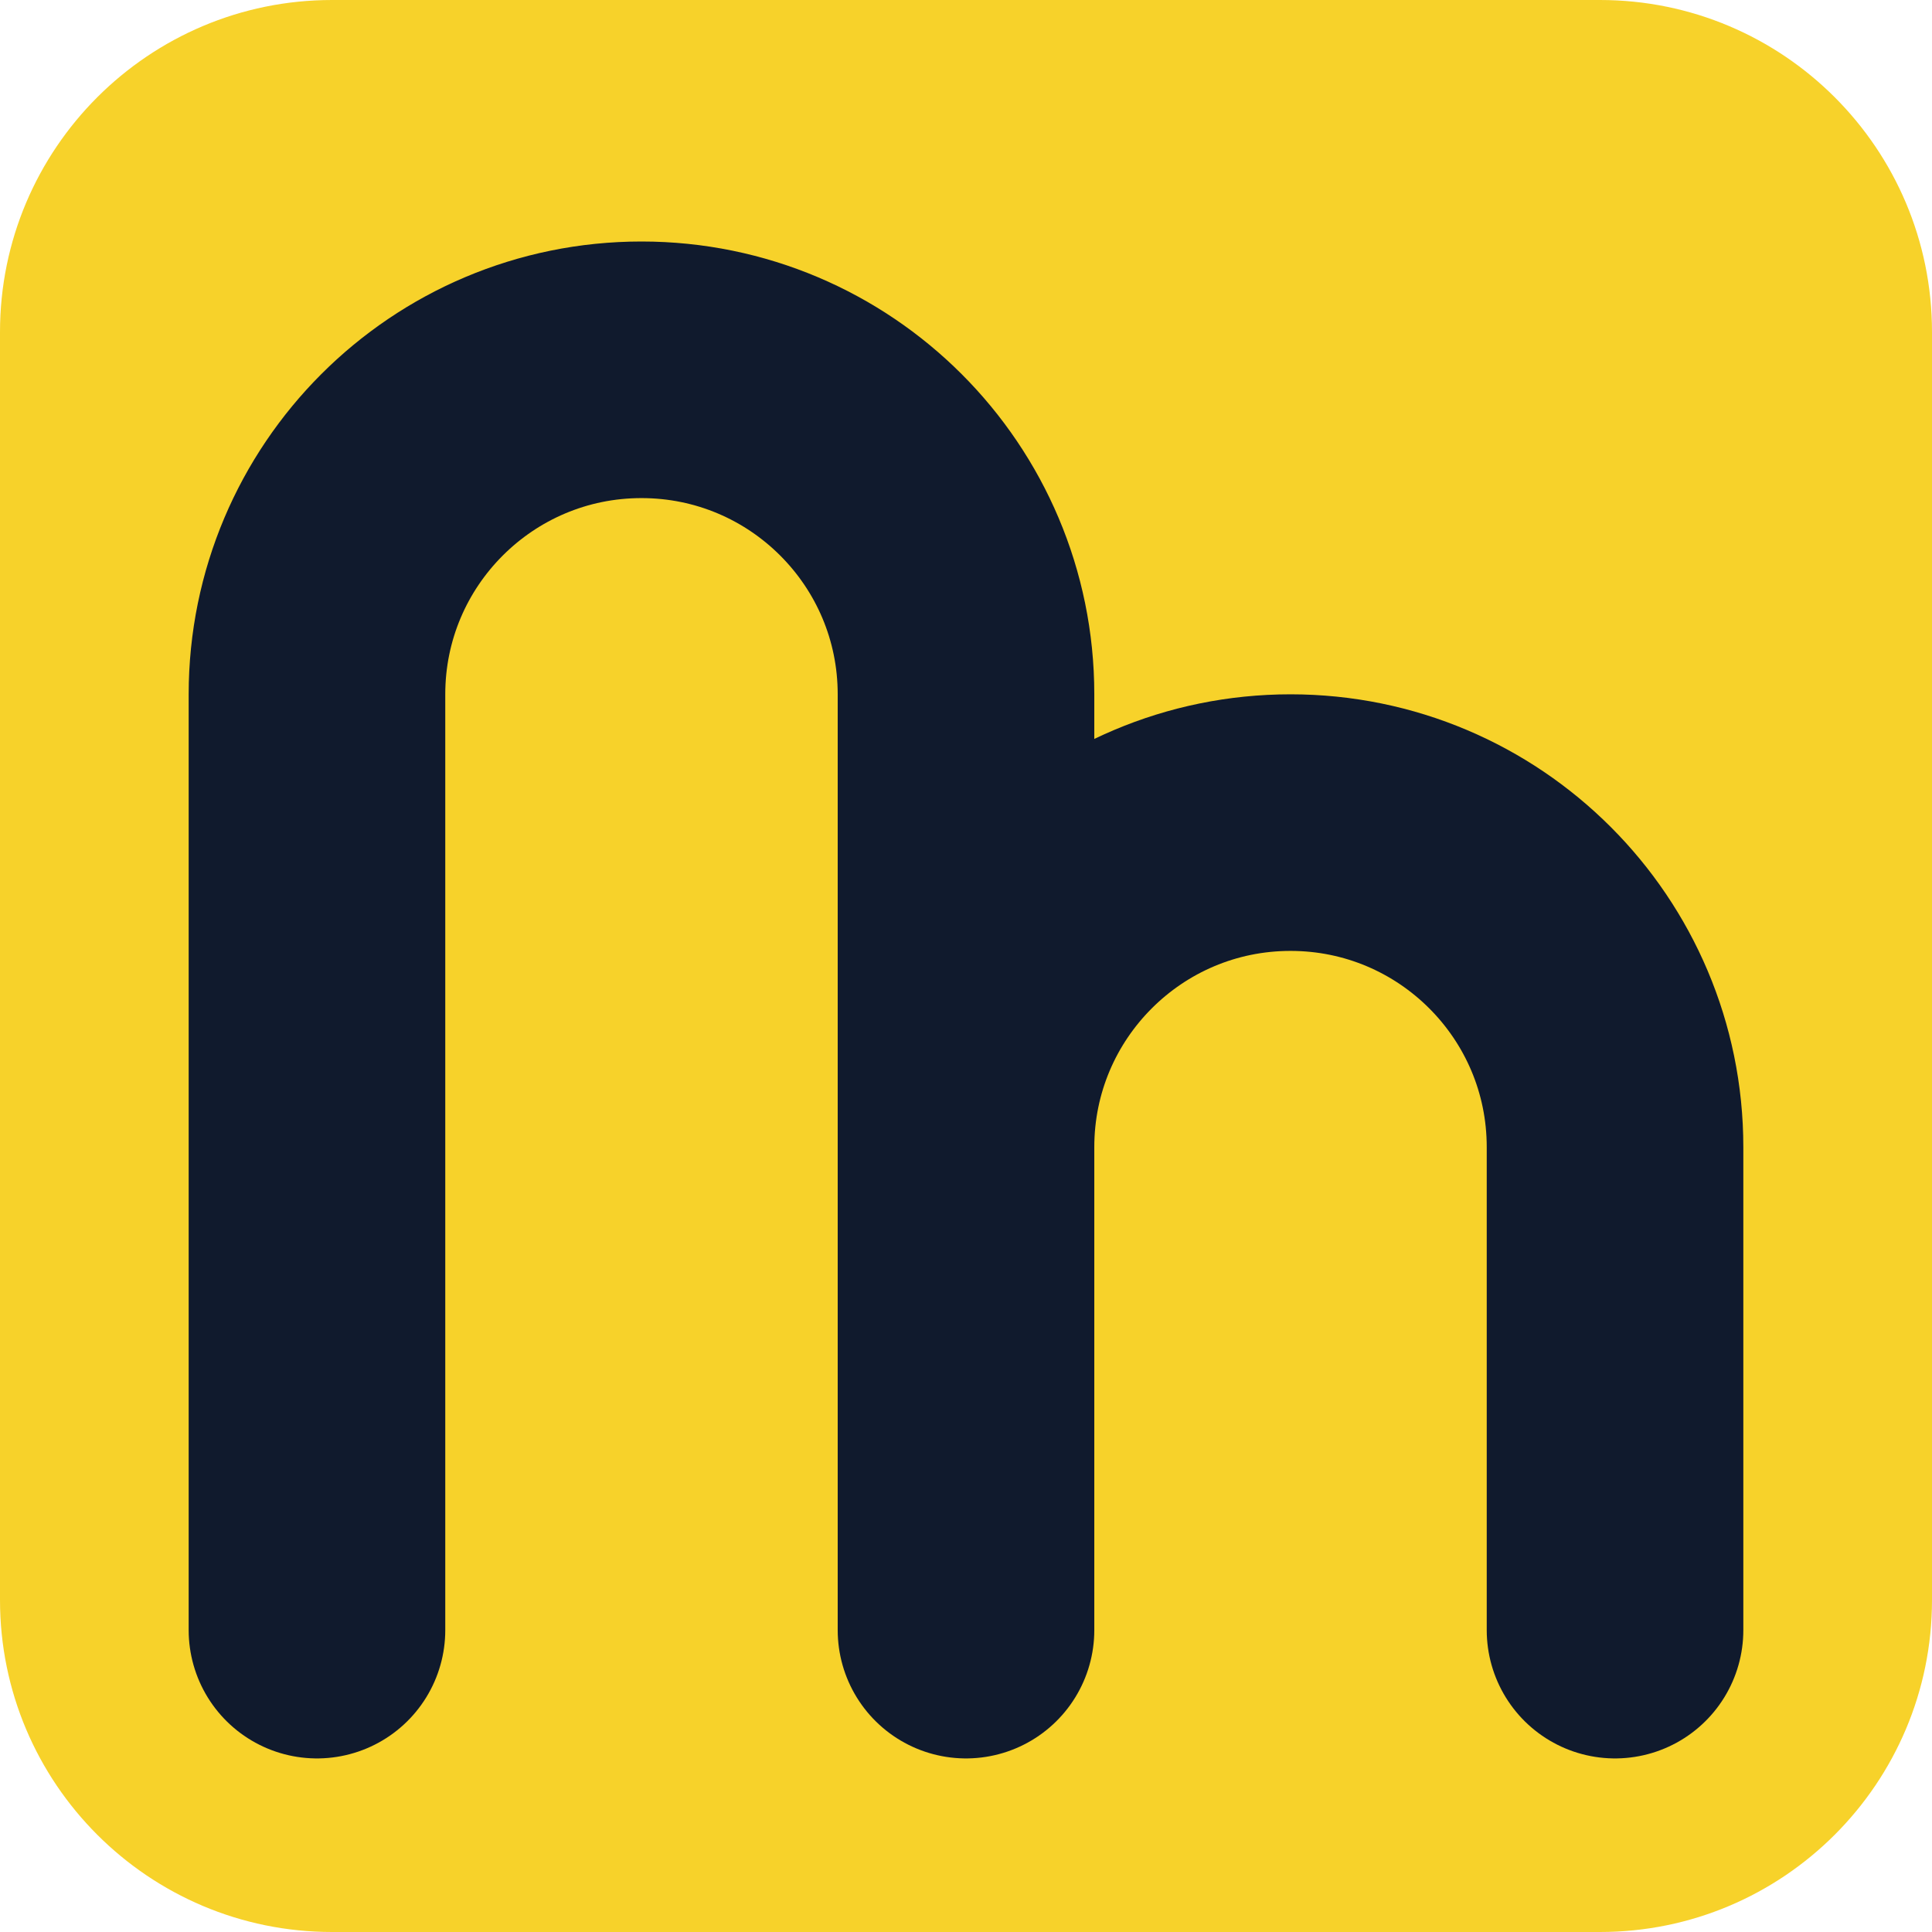
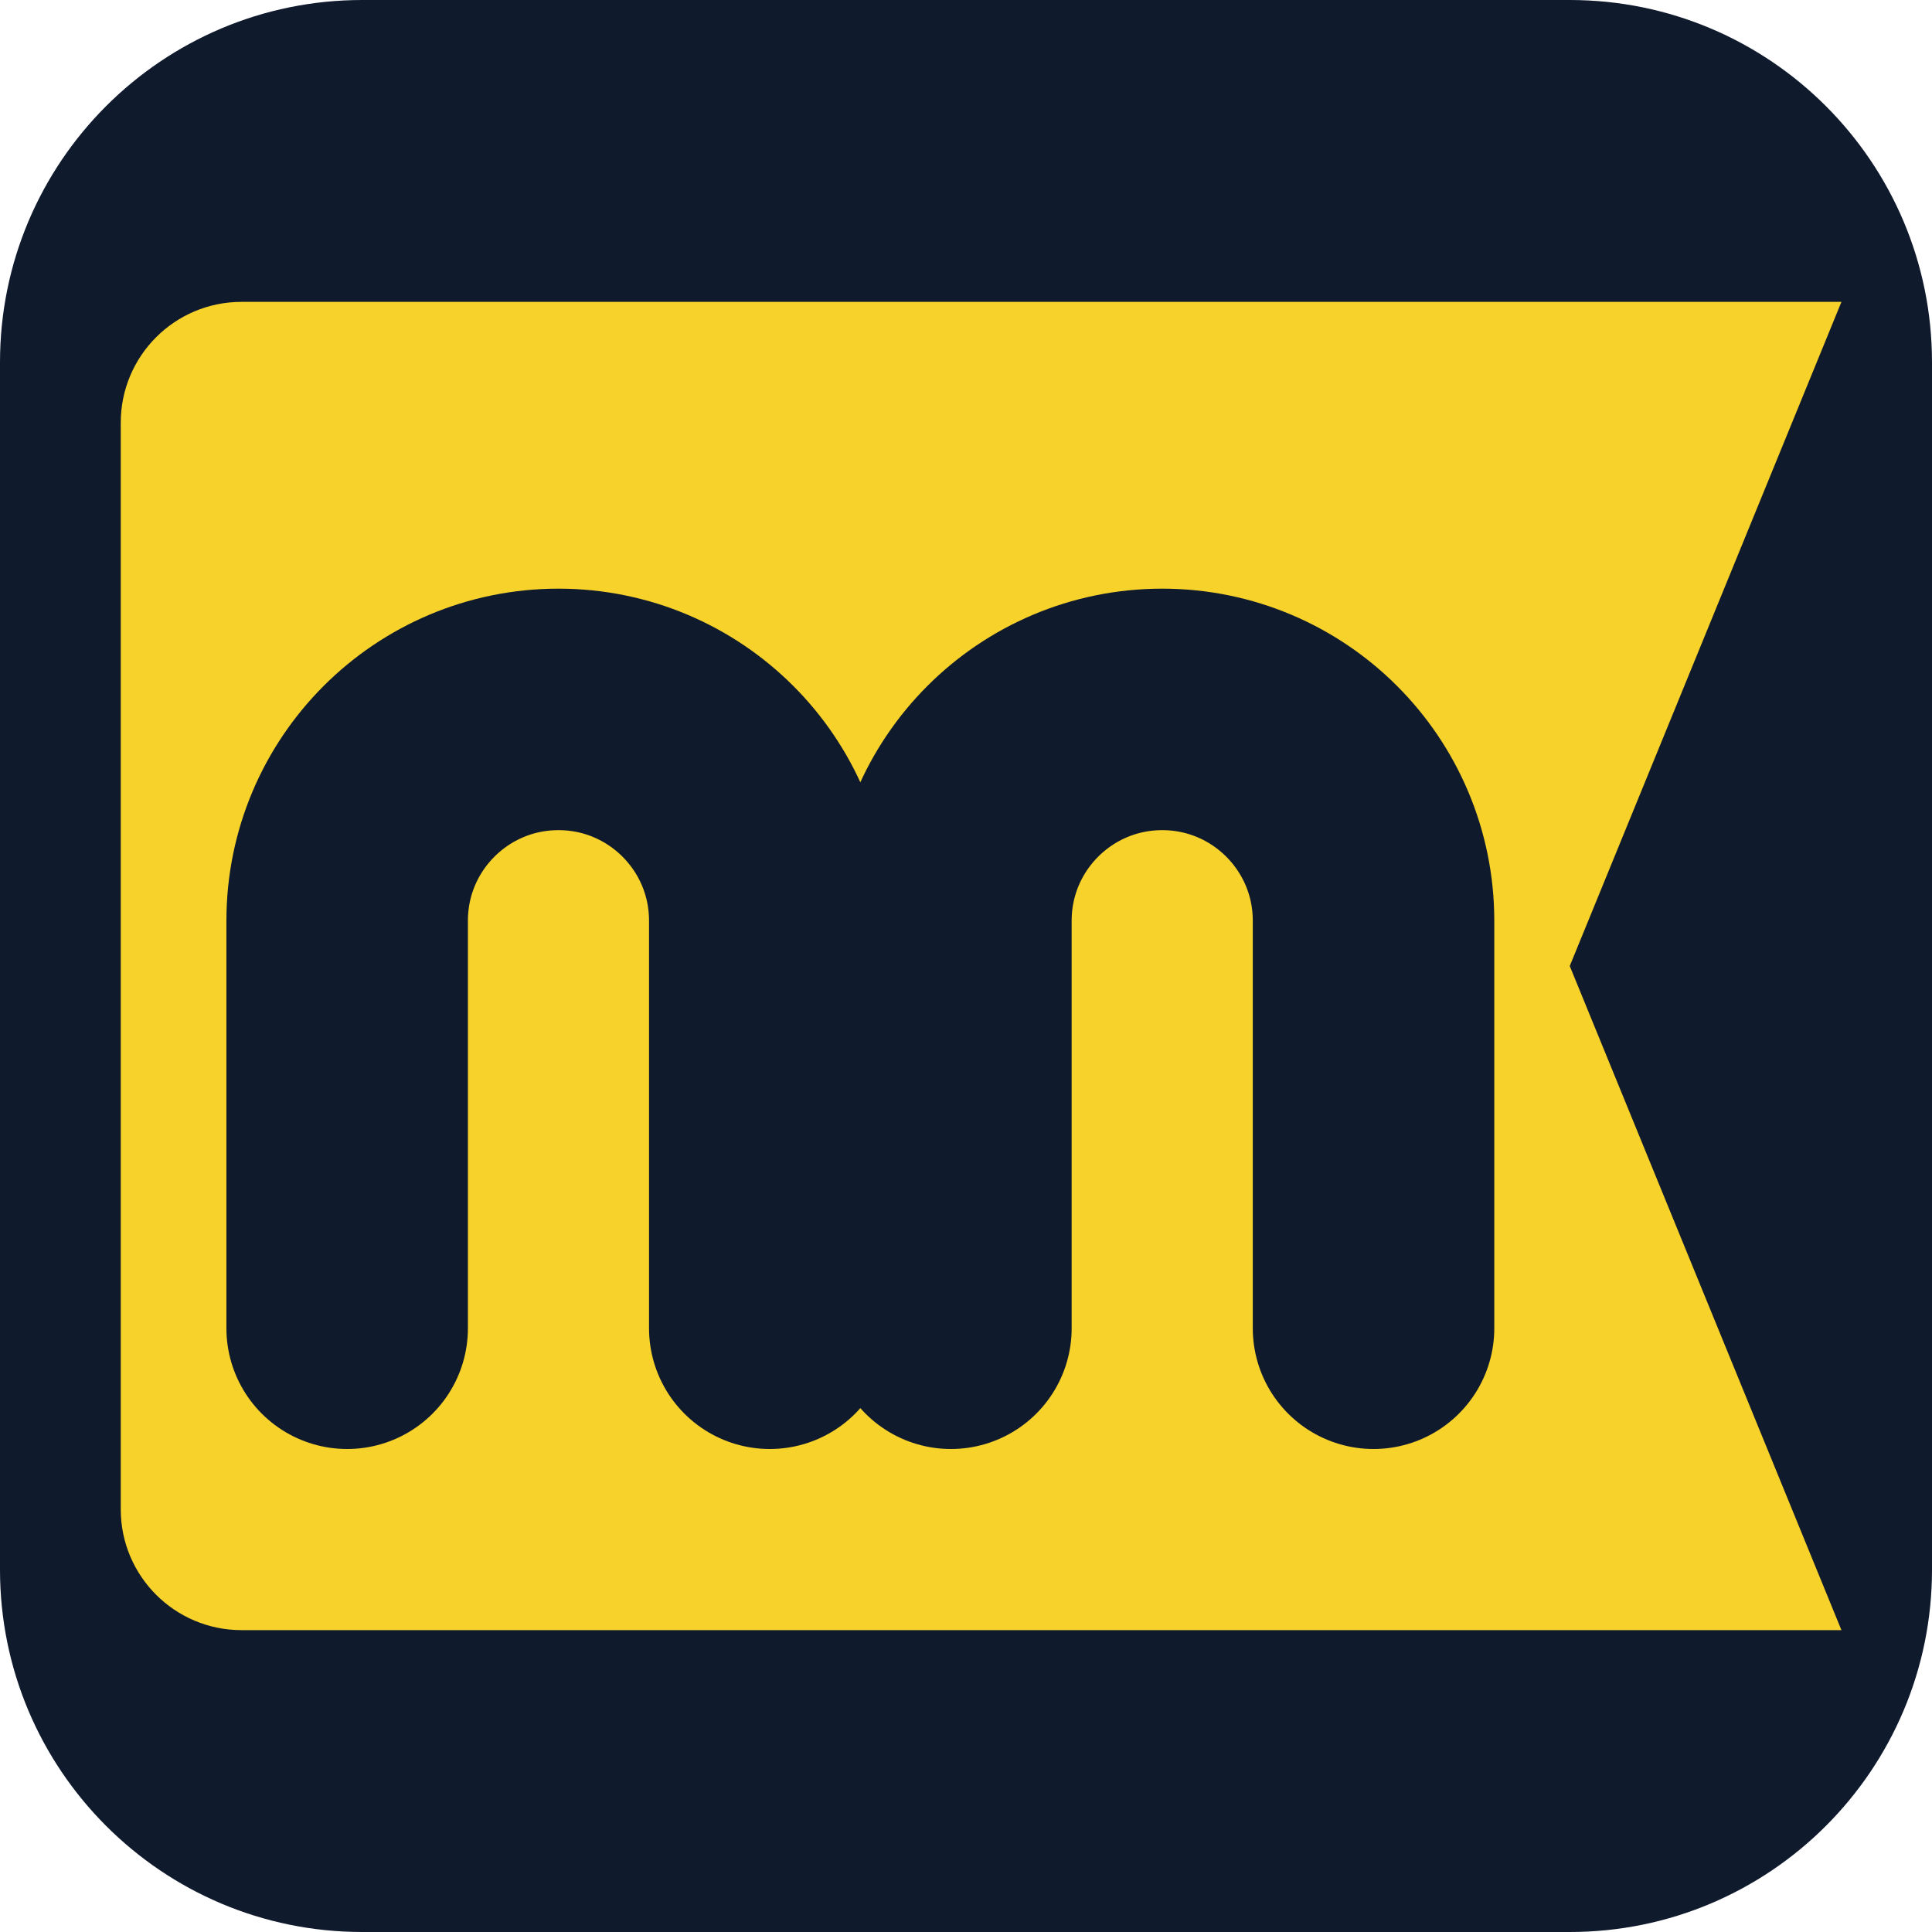
<svg xmlns="http://www.w3.org/2000/svg" viewBox="0 0 64 64" role="img" aria-label="Conntext">
-   <rect width="64" height="64" rx="11" fill="#f7d22a" />
-   <path d="M10.5 54V23A10.75 10.75 0 0 1 32 23V54M32 38A10.75 10.75 0 0 1 53.5 38V54" fill="none" stroke="#101a2d" stroke-width="8.5" stroke-linecap="round" stroke-linejoin="round" />
+   <rect width="64" height="64" rx="12" fill="#101a2d" />
+   <path d="M8 10H61L52 32L61 54H8A4 4 0 0 1 4 50V14A4 4 0 0 1 8 10Z" fill="#f7d22a" />
+   <path d="M11.5 44V30.5A7 7 0 0 1 25.5 30.5V44M31.5 44V30.5A7 7 0 0 1 45.5 30.5V44" fill="none" stroke="#101a2d" stroke-width="8" stroke-linecap="round" stroke-linejoin="round" />
</svg>
